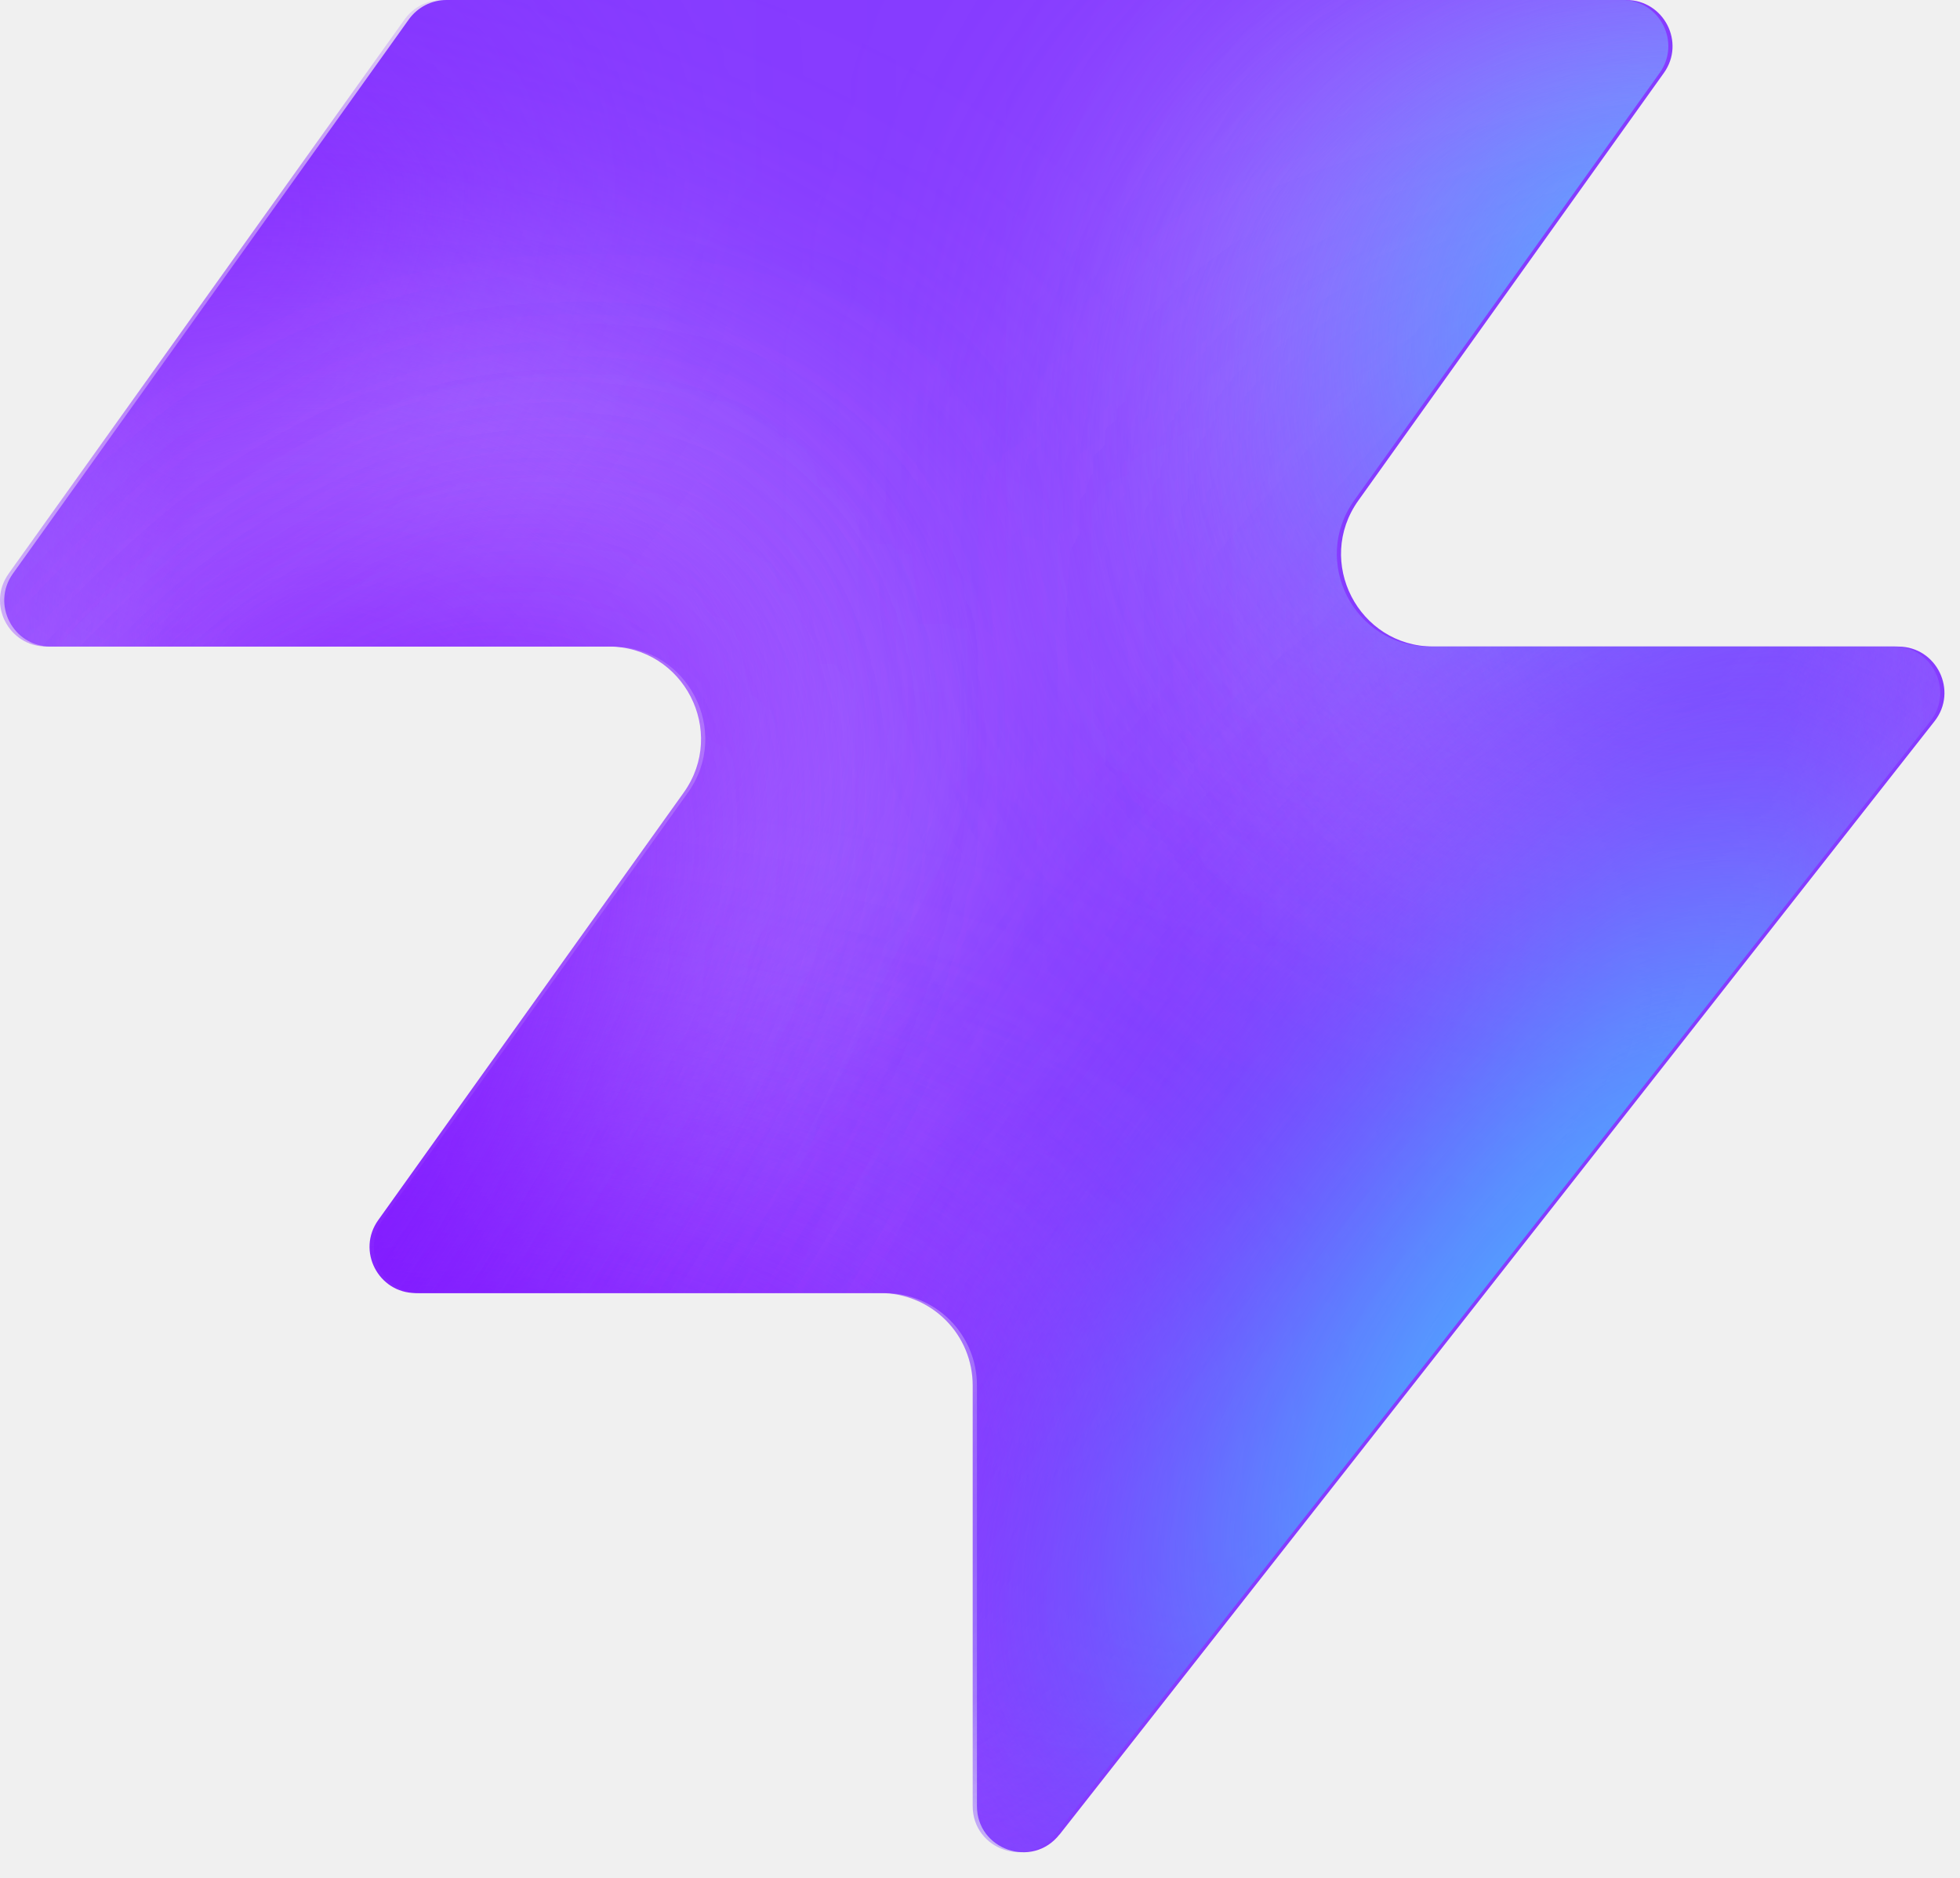
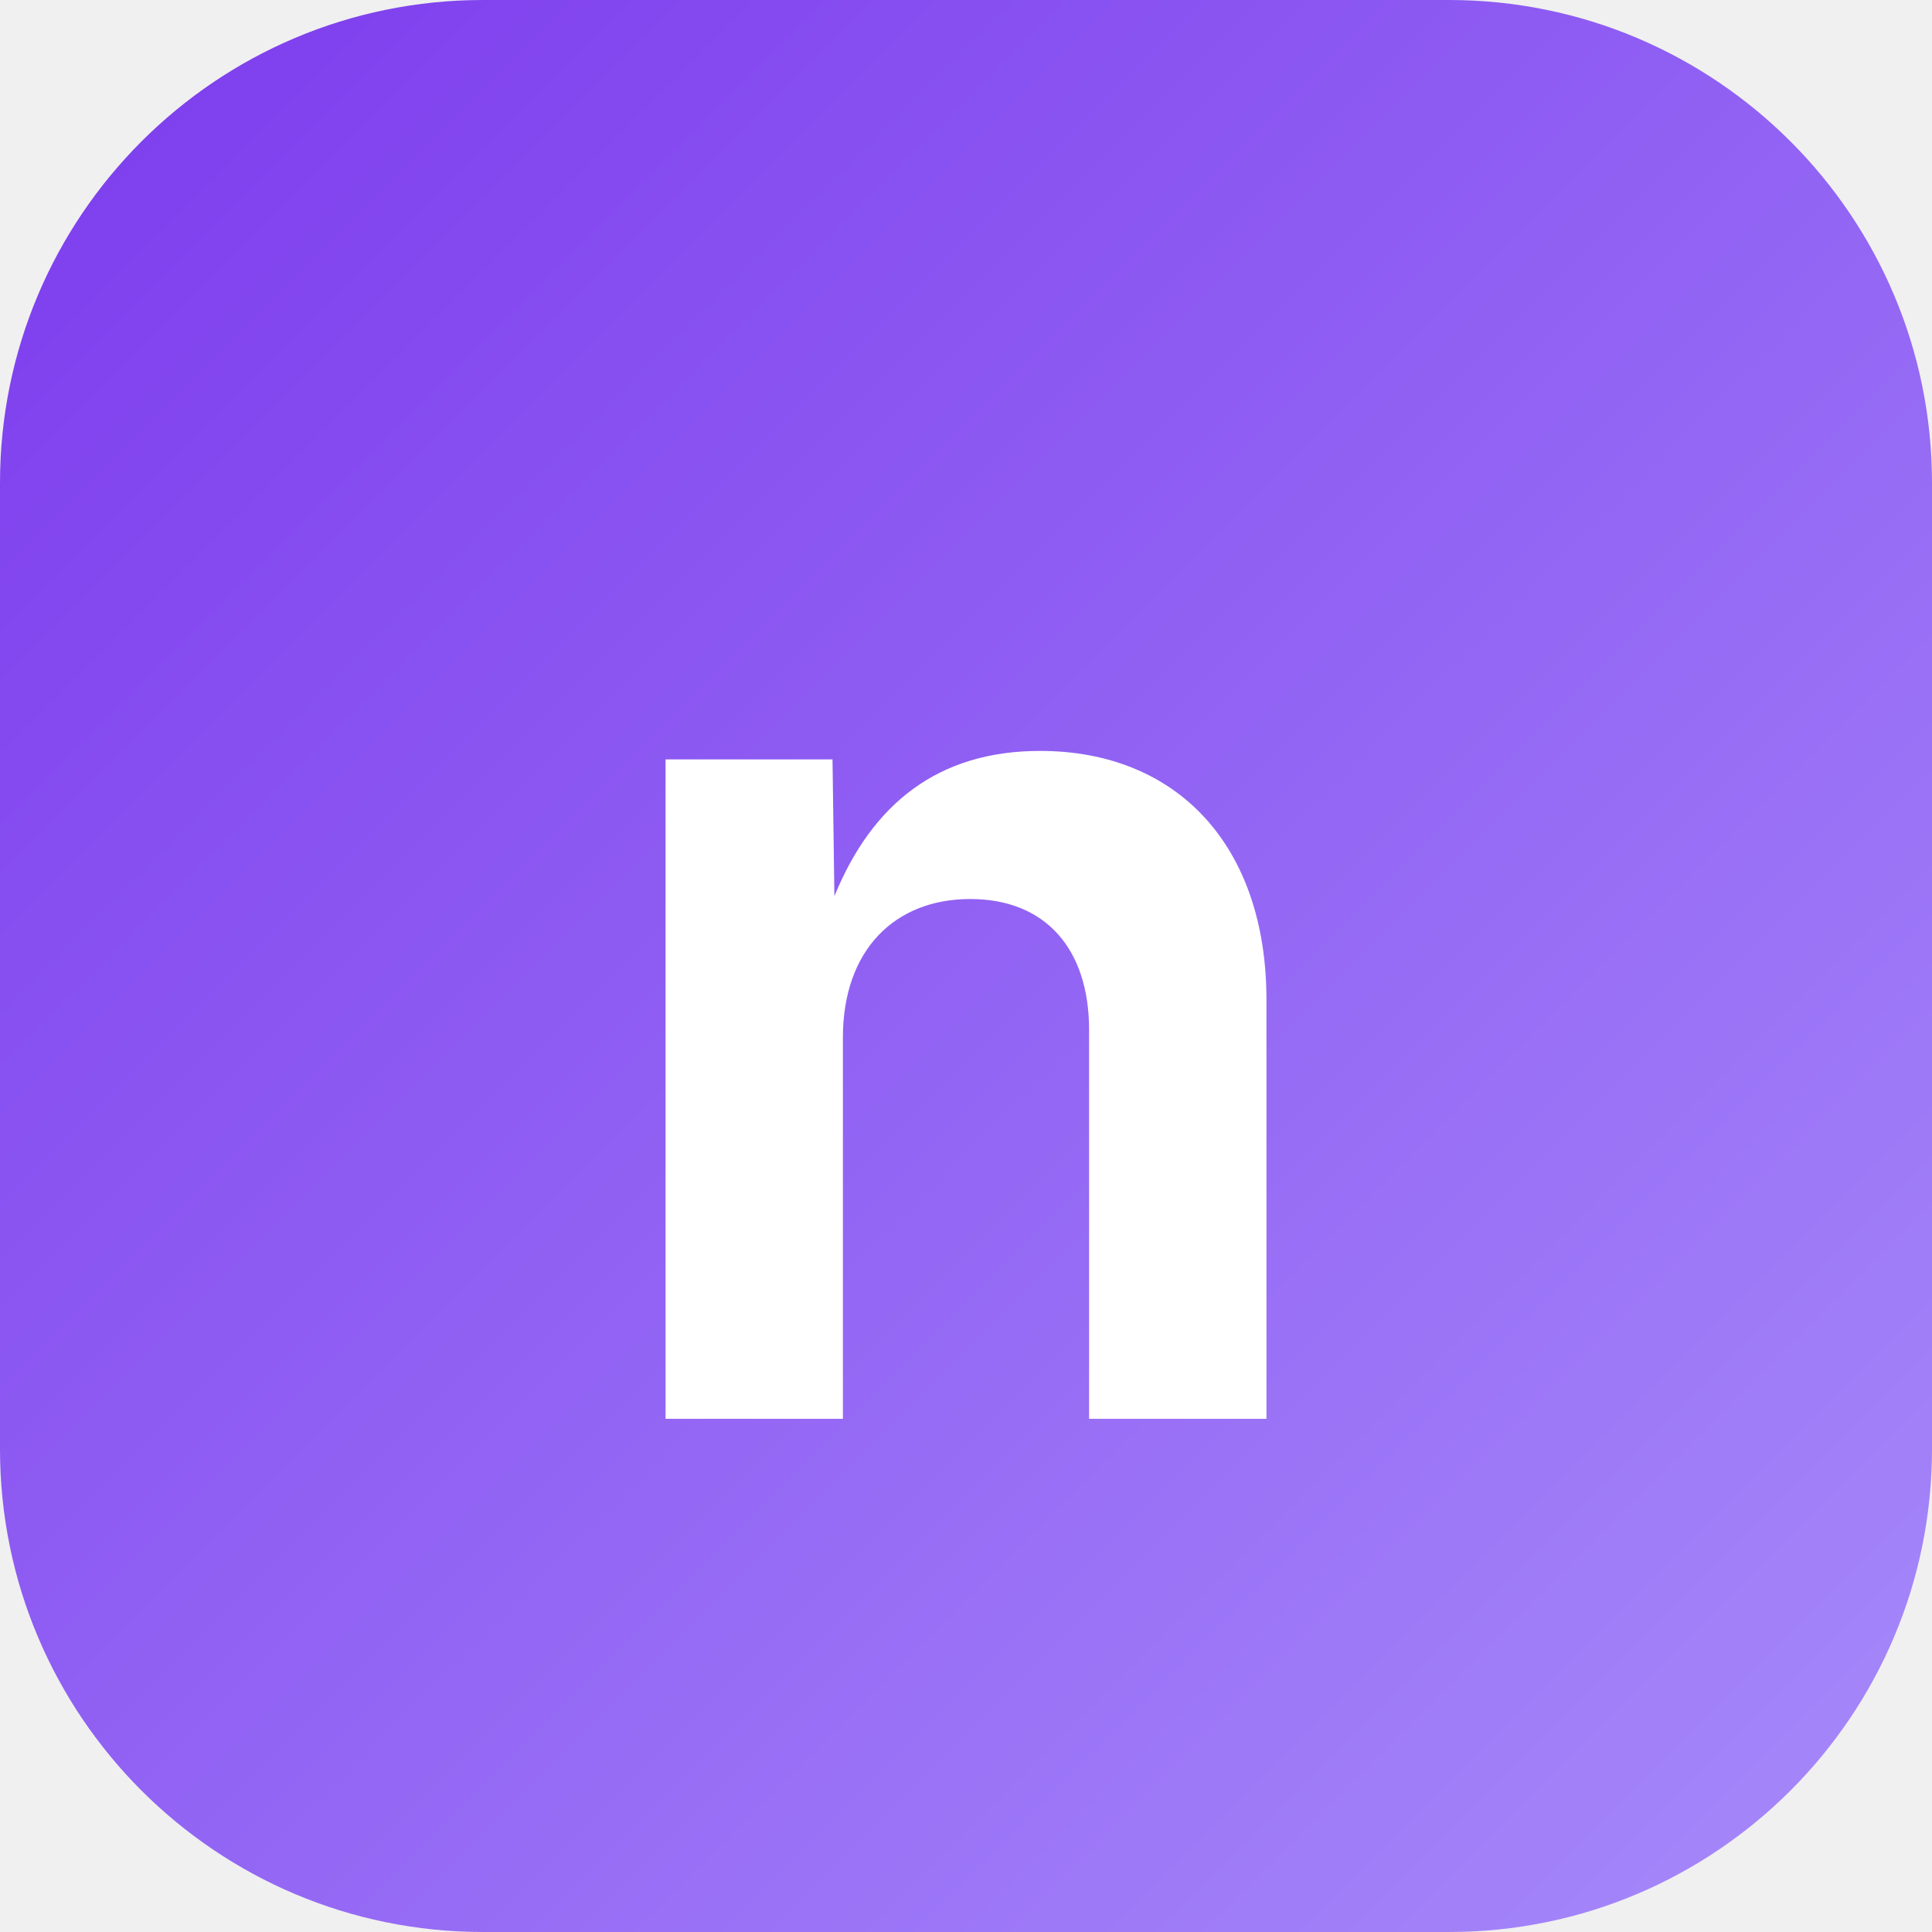
- <svg xmlns="http://www.w3.org/2000/svg" width="48" height="46" fill="none" viewBox="0 0 48 46">
-   <path fill="#863bff" d="M25.946 44.938c-.664.845-2.021.375-2.021-.698V33.937a2.26 2.26 0 0 0-2.262-2.262H10.287c-.92 0-1.456-1.04-.92-1.788l7.48-10.471c1.07-1.497 0-3.578-1.842-3.578H1.237c-.92 0-1.456-1.04-.92-1.788L10.013.474c.214-.297.556-.474.92-.474h28.894c.92 0 1.456 1.04.92 1.788l-7.48 10.471c-1.07 1.498 0 3.579 1.842 3.579h11.377c.943 0 1.473 1.088.89 1.83L25.947 44.94z" style="fill:#863bff;fill:color(display-p3 .525 .23 1);fill-opacity:1" />
-   <mask id="a" width="48" height="46" x="0" y="0" maskUnits="userSpaceOnUse" style="mask-type:alpha">
-     <path fill="#000" d="M25.842 44.938c-.664.844-2.021.375-2.021-.698V33.937a2.26 2.26 0 0 0-2.262-2.262H10.183c-.92 0-1.456-1.04-.92-1.788l7.48-10.471c1.07-1.498 0-3.579-1.842-3.579H1.133c-.92 0-1.456-1.04-.92-1.787L9.91.473c.214-.297.556-.474.92-.474h28.894c.92 0 1.456 1.04.92 1.788l-7.48 10.471c-1.07 1.498 0 3.578 1.842 3.578h11.377c.943 0 1.473 1.088.89 1.832L25.843 44.94z" style="fill:#000;fill-opacity:1" />
-   </mask>
-   <g mask="url(#a)">
-     <g filter="url(#b)">
-       <ellipse cx="5.508" cy="14.704" fill="#ede6ff" rx="5.508" ry="14.704" style="fill:#ede6ff;fill:color(display-p3 .927 .903 1);fill-opacity:1" transform="matrix(.00324 1 1 -.00324 -4.47 31.516)" />
-     </g>
-     <g filter="url(#c)">
-       <ellipse cx="10.399" cy="29.851" fill="#ede6ff" rx="10.399" ry="29.851" style="fill:#ede6ff;fill:color(display-p3 .927 .903 1);fill-opacity:1" transform="matrix(.00324 1 1 -.00324 -39.328 7.883)" />
-     </g>
-     <g filter="url(#d)">
-       <ellipse cx="5.508" cy="30.487" fill="#7e14ff" rx="5.508" ry="30.487" style="fill:#7e14ff;fill:color(display-p3 .492 .077 1);fill-opacity:1" transform="rotate(89.814 -25.913 -14.639)scale(1 -1)" />
-     </g>
-     <g filter="url(#e)">
-       <ellipse cx="5.508" cy="30.599" fill="#7e14ff" rx="5.508" ry="30.599" style="fill:#7e14ff;fill:color(display-p3 .492 .077 1);fill-opacity:1" transform="rotate(89.814 -32.644 -3.334)scale(1 -1)" />
-     </g>
-     <g filter="url(#f)">
-       <ellipse cx="5.508" cy="30.599" fill="#7e14ff" rx="5.508" ry="30.599" style="fill:#7e14ff;fill:color(display-p3 .492 .077 1);fill-opacity:1" transform="matrix(.00324 1 1 -.00324 -34.34 30.47)" />
-     </g>
-     <g filter="url(#g)">
-       <ellipse cx="14.072" cy="22.078" fill="#ede6ff" rx="14.072" ry="22.078" style="fill:#ede6ff;fill:color(display-p3 .927 .903 1);fill-opacity:1" transform="rotate(93.35 24.506 48.493)scale(-1 1)" />
-     </g>
-     <g filter="url(#h)">
-       <ellipse cx="3.47" cy="21.501" fill="#7e14ff" rx="3.47" ry="21.501" style="fill:#7e14ff;fill:color(display-p3 .492 .077 1);fill-opacity:1" transform="rotate(89.009 28.708 47.59)scale(-1 1)" />
-     </g>
-     <g filter="url(#i)">
-       <ellipse cx="3.47" cy="21.501" fill="#7e14ff" rx="3.47" ry="21.501" style="fill:#7e14ff;fill:color(display-p3 .492 .077 1);fill-opacity:1" transform="rotate(89.009 28.708 47.59)scale(-1 1)" />
-     </g>
-     <g filter="url(#j)">
-       <ellipse cx=".387" cy="8.972" fill="#7e14ff" rx="4.407" ry="29.108" style="fill:#7e14ff;fill:color(display-p3 .492 .077 1);fill-opacity:1" transform="rotate(39.51 .387 8.972)" />
-     </g>
-     <g filter="url(#k)">
-       <ellipse cx="47.523" cy="-6.092" fill="#7e14ff" rx="4.407" ry="29.108" style="fill:#7e14ff;fill:color(display-p3 .492 .077 1);fill-opacity:1" transform="rotate(37.892 47.523 -6.092)" />
-     </g>
-     <g filter="url(#l)">
-       <ellipse cx="41.412" cy="6.333" fill="#47bfff" rx="5.971" ry="9.665" style="fill:#47bfff;fill:color(display-p3 .28 .748 1);fill-opacity:1" transform="rotate(37.892 41.412 6.333)" />
-     </g>
-     <g filter="url(#m)">
-       <ellipse cx="-1.879" cy="38.332" fill="#7e14ff" rx="4.407" ry="29.108" style="fill:#7e14ff;fill:color(display-p3 .492 .077 1);fill-opacity:1" transform="rotate(37.892 -1.88 38.332)" />
-     </g>
-     <g filter="url(#n)">
-       <ellipse cx="-1.879" cy="38.332" fill="#7e14ff" rx="4.407" ry="29.108" style="fill:#7e14ff;fill:color(display-p3 .492 .077 1);fill-opacity:1" transform="rotate(37.892 -1.88 38.332)" />
-     </g>
-     <g filter="url(#o)">
-       <ellipse cx="35.651" cy="29.907" fill="#7e14ff" rx="4.407" ry="29.108" style="fill:#7e14ff;fill:color(display-p3 .492 .077 1);fill-opacity:1" transform="rotate(37.892 35.651 29.907)" />
-     </g>
-     <g filter="url(#p)">
-       <ellipse cx="38.418" cy="32.4" fill="#47bfff" rx="5.971" ry="15.297" style="fill:#47bfff;fill:color(display-p3 .28 .748 1);fill-opacity:1" transform="rotate(37.892 38.418 32.4)" />
-     </g>
-   </g>
+ <svg xmlns="http://www.w3.org/2000/svg" width="32" height="32" viewBox="0 0 32 32">
  <defs>
-     <filter id="b" width="60.045" height="41.654" x="-19.77" y="16.149" color-interpolation-filters="sRGB" filterUnits="userSpaceOnUse">
-       <feFlood flood-opacity="0" result="BackgroundImageFix" />
-       <feBlend in="SourceGraphic" in2="BackgroundImageFix" result="shape" />
-       <feGaussianBlur result="effect1_foregroundBlur_2002_17158" stdDeviation="7.659" />
-     </filter>
-     <filter id="c" width="90.34" height="51.437" x="-54.613" y="-7.533" color-interpolation-filters="sRGB" filterUnits="userSpaceOnUse">
-       <feFlood flood-opacity="0" result="BackgroundImageFix" />
-       <feBlend in="SourceGraphic" in2="BackgroundImageFix" result="shape" />
-       <feGaussianBlur result="effect1_foregroundBlur_2002_17158" stdDeviation="7.659" />
-     </filter>
-     <filter id="d" width="79.355" height="29.4" x="-49.64" y="2.03" color-interpolation-filters="sRGB" filterUnits="userSpaceOnUse">
-       <feFlood flood-opacity="0" result="BackgroundImageFix" />
-       <feBlend in="SourceGraphic" in2="BackgroundImageFix" result="shape" />
-       <feGaussianBlur result="effect1_foregroundBlur_2002_17158" stdDeviation="4.596" />
-     </filter>
-     <filter id="e" width="79.579" height="29.4" x="-45.045" y="20.029" color-interpolation-filters="sRGB" filterUnits="userSpaceOnUse">
-       <feFlood flood-opacity="0" result="BackgroundImageFix" />
-       <feBlend in="SourceGraphic" in2="BackgroundImageFix" result="shape" />
-       <feGaussianBlur result="effect1_foregroundBlur_2002_17158" stdDeviation="4.596" />
-     </filter>
-     <filter id="f" width="79.579" height="29.4" x="-43.513" y="21.178" color-interpolation-filters="sRGB" filterUnits="userSpaceOnUse">
-       <feFlood flood-opacity="0" result="BackgroundImageFix" />
-       <feBlend in="SourceGraphic" in2="BackgroundImageFix" result="shape" />
-       <feGaussianBlur result="effect1_foregroundBlur_2002_17158" stdDeviation="4.596" />
-     </filter>
-     <filter id="g" width="74.749" height="58.852" x="15.756" y="-17.901" color-interpolation-filters="sRGB" filterUnits="userSpaceOnUse">
-       <feFlood flood-opacity="0" result="BackgroundImageFix" />
-       <feBlend in="SourceGraphic" in2="BackgroundImageFix" result="shape" />
-       <feGaussianBlur result="effect1_foregroundBlur_2002_17158" stdDeviation="7.659" />
-     </filter>
-     <filter id="h" width="61.377" height="25.362" x="23.548" y="2.284" color-interpolation-filters="sRGB" filterUnits="userSpaceOnUse">
-       <feFlood flood-opacity="0" result="BackgroundImageFix" />
-       <feBlend in="SourceGraphic" in2="BackgroundImageFix" result="shape" />
-       <feGaussianBlur result="effect1_foregroundBlur_2002_17158" stdDeviation="4.596" />
-     </filter>
-     <filter id="i" width="61.377" height="25.362" x="23.548" y="2.284" color-interpolation-filters="sRGB" filterUnits="userSpaceOnUse">
-       <feFlood flood-opacity="0" result="BackgroundImageFix" />
-       <feBlend in="SourceGraphic" in2="BackgroundImageFix" result="shape" />
-       <feGaussianBlur result="effect1_foregroundBlur_2002_17158" stdDeviation="4.596" />
-     </filter>
-     <filter id="j" width="56.045" height="63.649" x="-27.636" y="-22.853" color-interpolation-filters="sRGB" filterUnits="userSpaceOnUse">
-       <feFlood flood-opacity="0" result="BackgroundImageFix" />
-       <feBlend in="SourceGraphic" in2="BackgroundImageFix" result="shape" />
-       <feGaussianBlur result="effect1_foregroundBlur_2002_17158" stdDeviation="4.596" />
-     </filter>
-     <filter id="k" width="54.814" height="64.646" x="20.116" y="-38.415" color-interpolation-filters="sRGB" filterUnits="userSpaceOnUse">
-       <feFlood flood-opacity="0" result="BackgroundImageFix" />
-       <feBlend in="SourceGraphic" in2="BackgroundImageFix" result="shape" />
-       <feGaussianBlur result="effect1_foregroundBlur_2002_17158" stdDeviation="4.596" />
-     </filter>
-     <filter id="l" width="33.541" height="35.313" x="24.641" y="-11.323" color-interpolation-filters="sRGB" filterUnits="userSpaceOnUse">
-       <feFlood flood-opacity="0" result="BackgroundImageFix" />
-       <feBlend in="SourceGraphic" in2="BackgroundImageFix" result="shape" />
-       <feGaussianBlur result="effect1_foregroundBlur_2002_17158" stdDeviation="4.596" />
-     </filter>
-     <filter id="m" width="54.814" height="64.646" x="-29.286" y="6.009" color-interpolation-filters="sRGB" filterUnits="userSpaceOnUse">
-       <feFlood flood-opacity="0" result="BackgroundImageFix" />
-       <feBlend in="SourceGraphic" in2="BackgroundImageFix" result="shape" />
-       <feGaussianBlur result="effect1_foregroundBlur_2002_17158" stdDeviation="4.596" />
-     </filter>
-     <filter id="n" width="54.814" height="64.646" x="-29.286" y="6.009" color-interpolation-filters="sRGB" filterUnits="userSpaceOnUse">
-       <feFlood flood-opacity="0" result="BackgroundImageFix" />
-       <feBlend in="SourceGraphic" in2="BackgroundImageFix" result="shape" />
-       <feGaussianBlur result="effect1_foregroundBlur_2002_17158" stdDeviation="4.596" />
-     </filter>
-     <filter id="o" width="54.814" height="64.646" x="8.244" y="-2.416" color-interpolation-filters="sRGB" filterUnits="userSpaceOnUse">
-       <feFlood flood-opacity="0" result="BackgroundImageFix" />
-       <feBlend in="SourceGraphic" in2="BackgroundImageFix" result="shape" />
-       <feGaussianBlur result="effect1_foregroundBlur_2002_17158" stdDeviation="4.596" />
-     </filter>
-     <filter id="p" width="39.409" height="43.623" x="18.713" y="10.588" color-interpolation-filters="sRGB" filterUnits="userSpaceOnUse">
-       <feFlood flood-opacity="0" result="BackgroundImageFix" />
-       <feBlend in="SourceGraphic" in2="BackgroundImageFix" result="shape" />
-       <feGaussianBlur result="effect1_foregroundBlur_2002_17158" stdDeviation="4.596" />
-     </filter>
+     <linearGradient id="n-grad" x1="0" y1="0" x2="1" y2="1">
+       <stop offset="0%" stop-color="#7c3aed" />
+       <stop offset="100%" stop-color="#a78bfa" />
+     </linearGradient>
  </defs>
+   <rect width="32" height="32" rx="8" fill="url(#n-grad)" />
+   <text x="16" y="23.5" text-anchor="middle" fill="#fff" font-size="20" font-weight="700" font-family="Inter, system-ui, sans-serif">n</text>
</svg>
